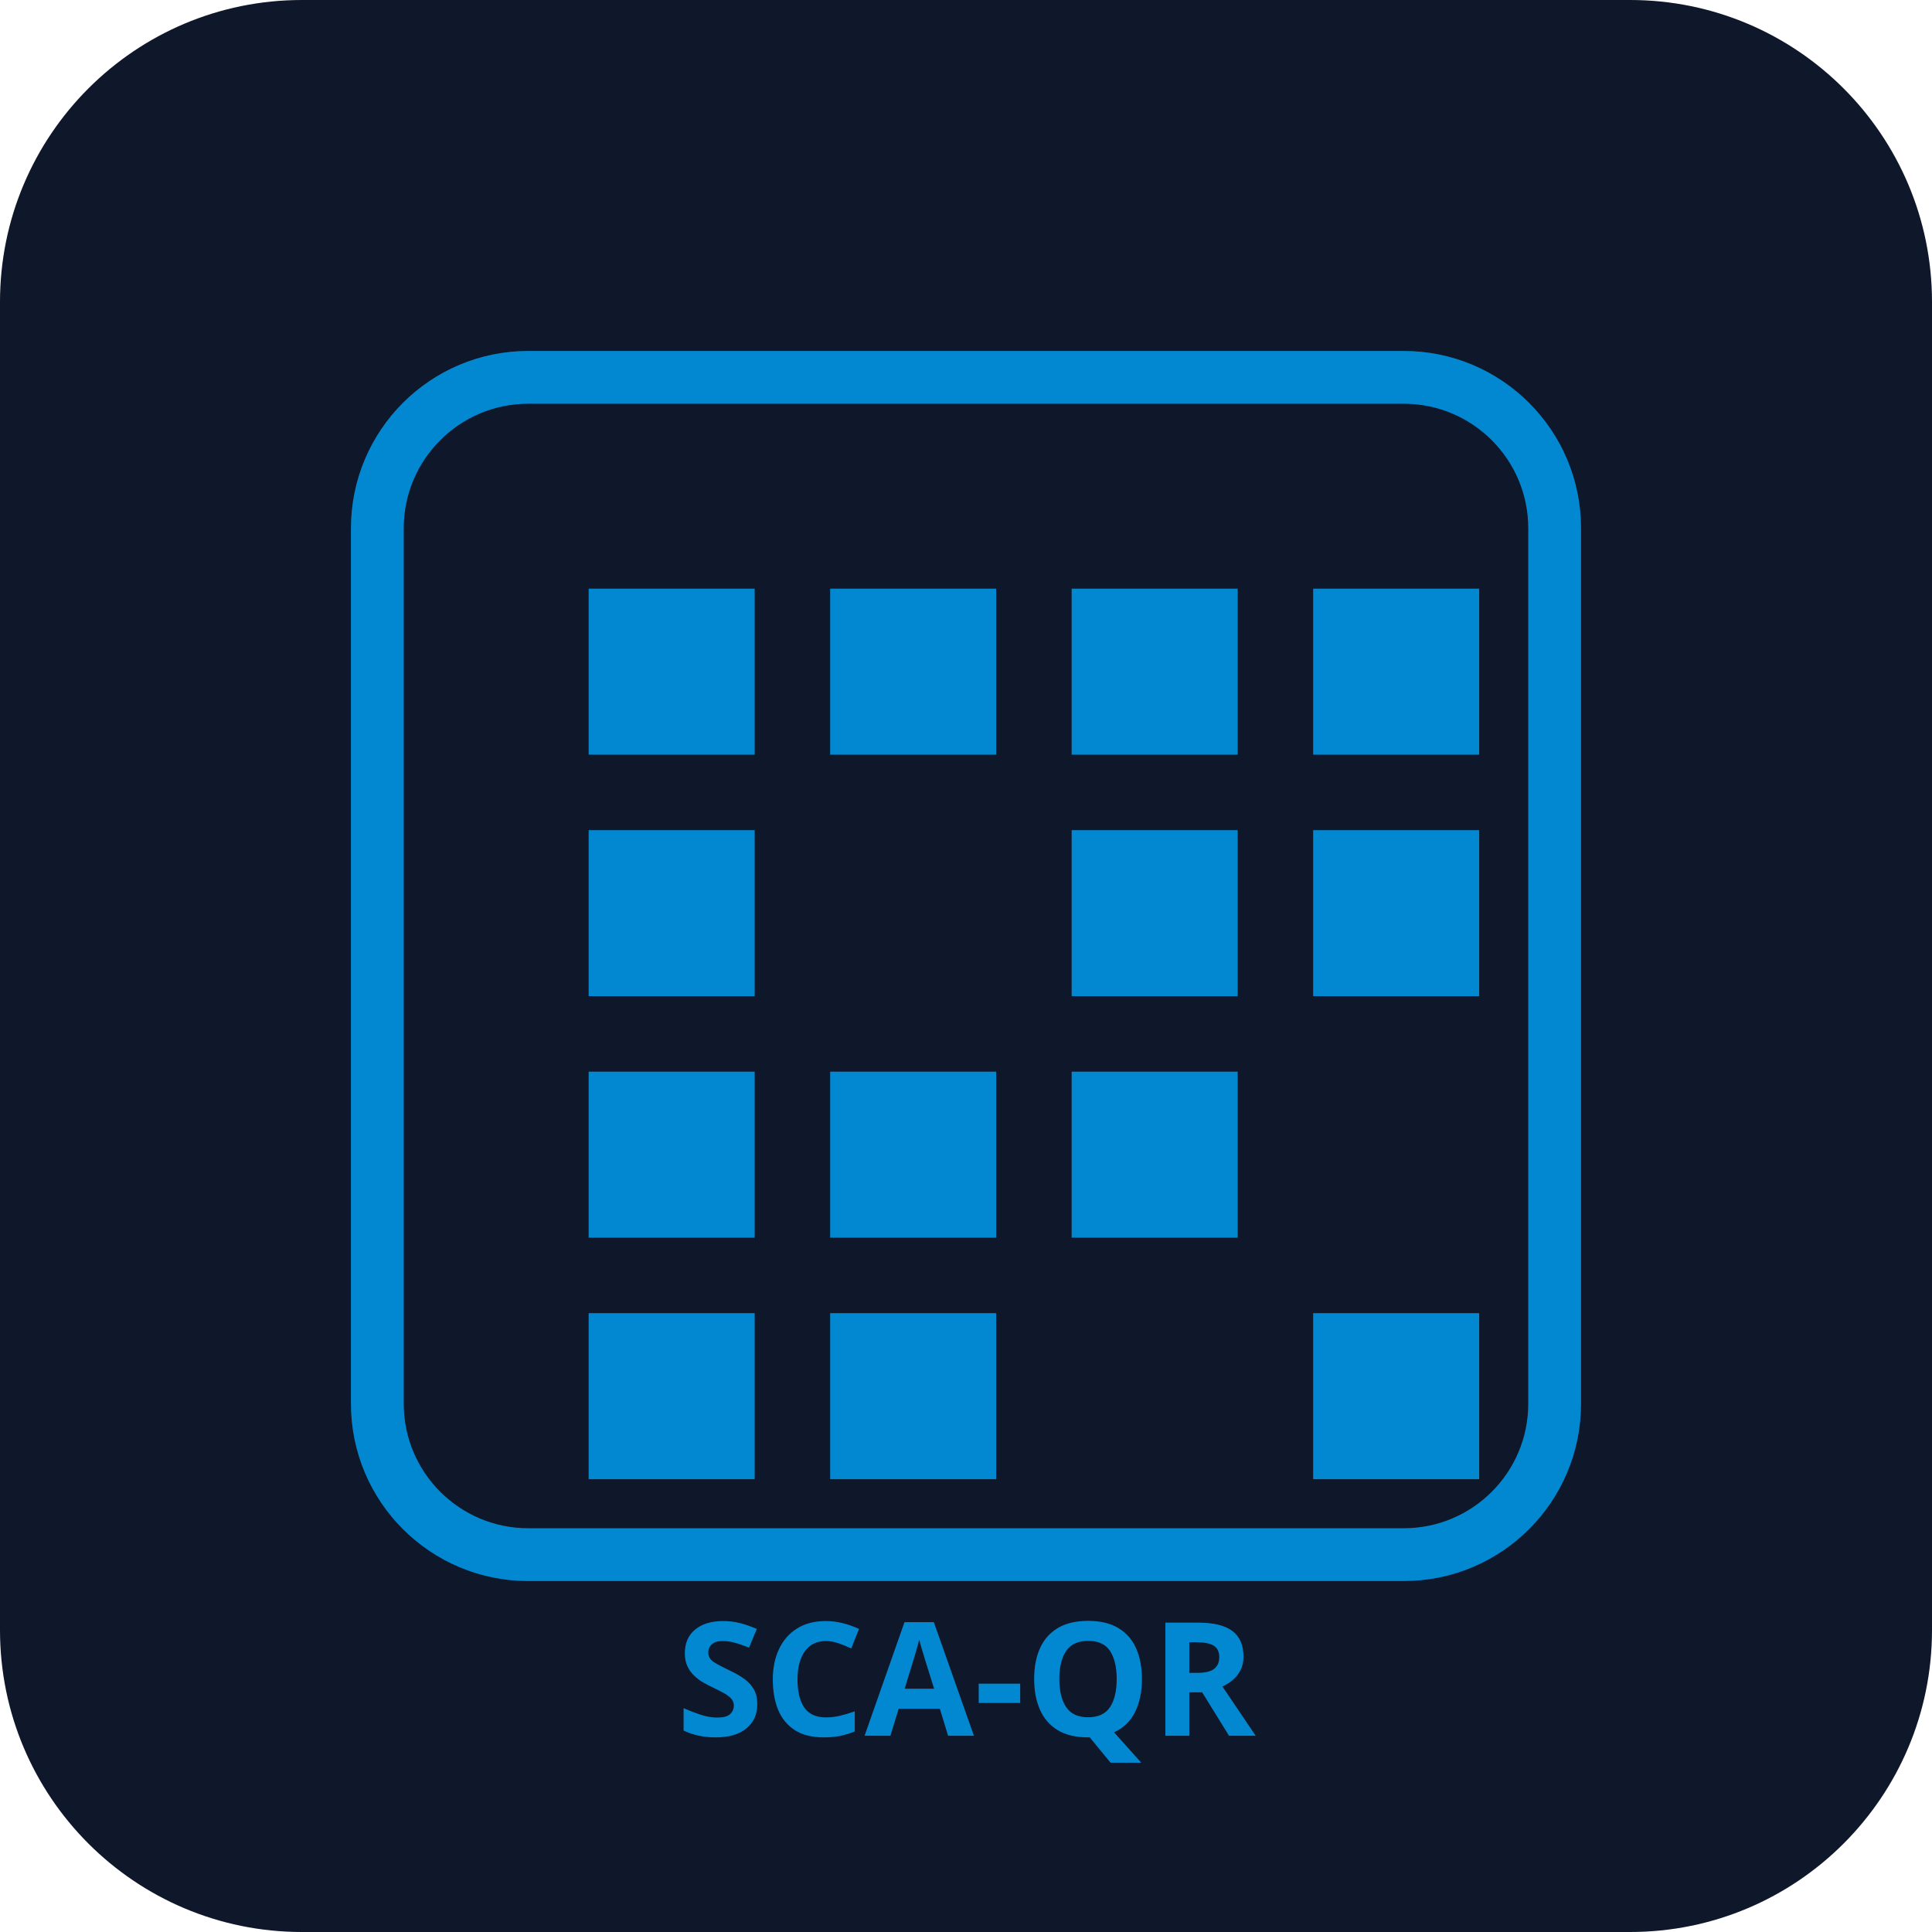
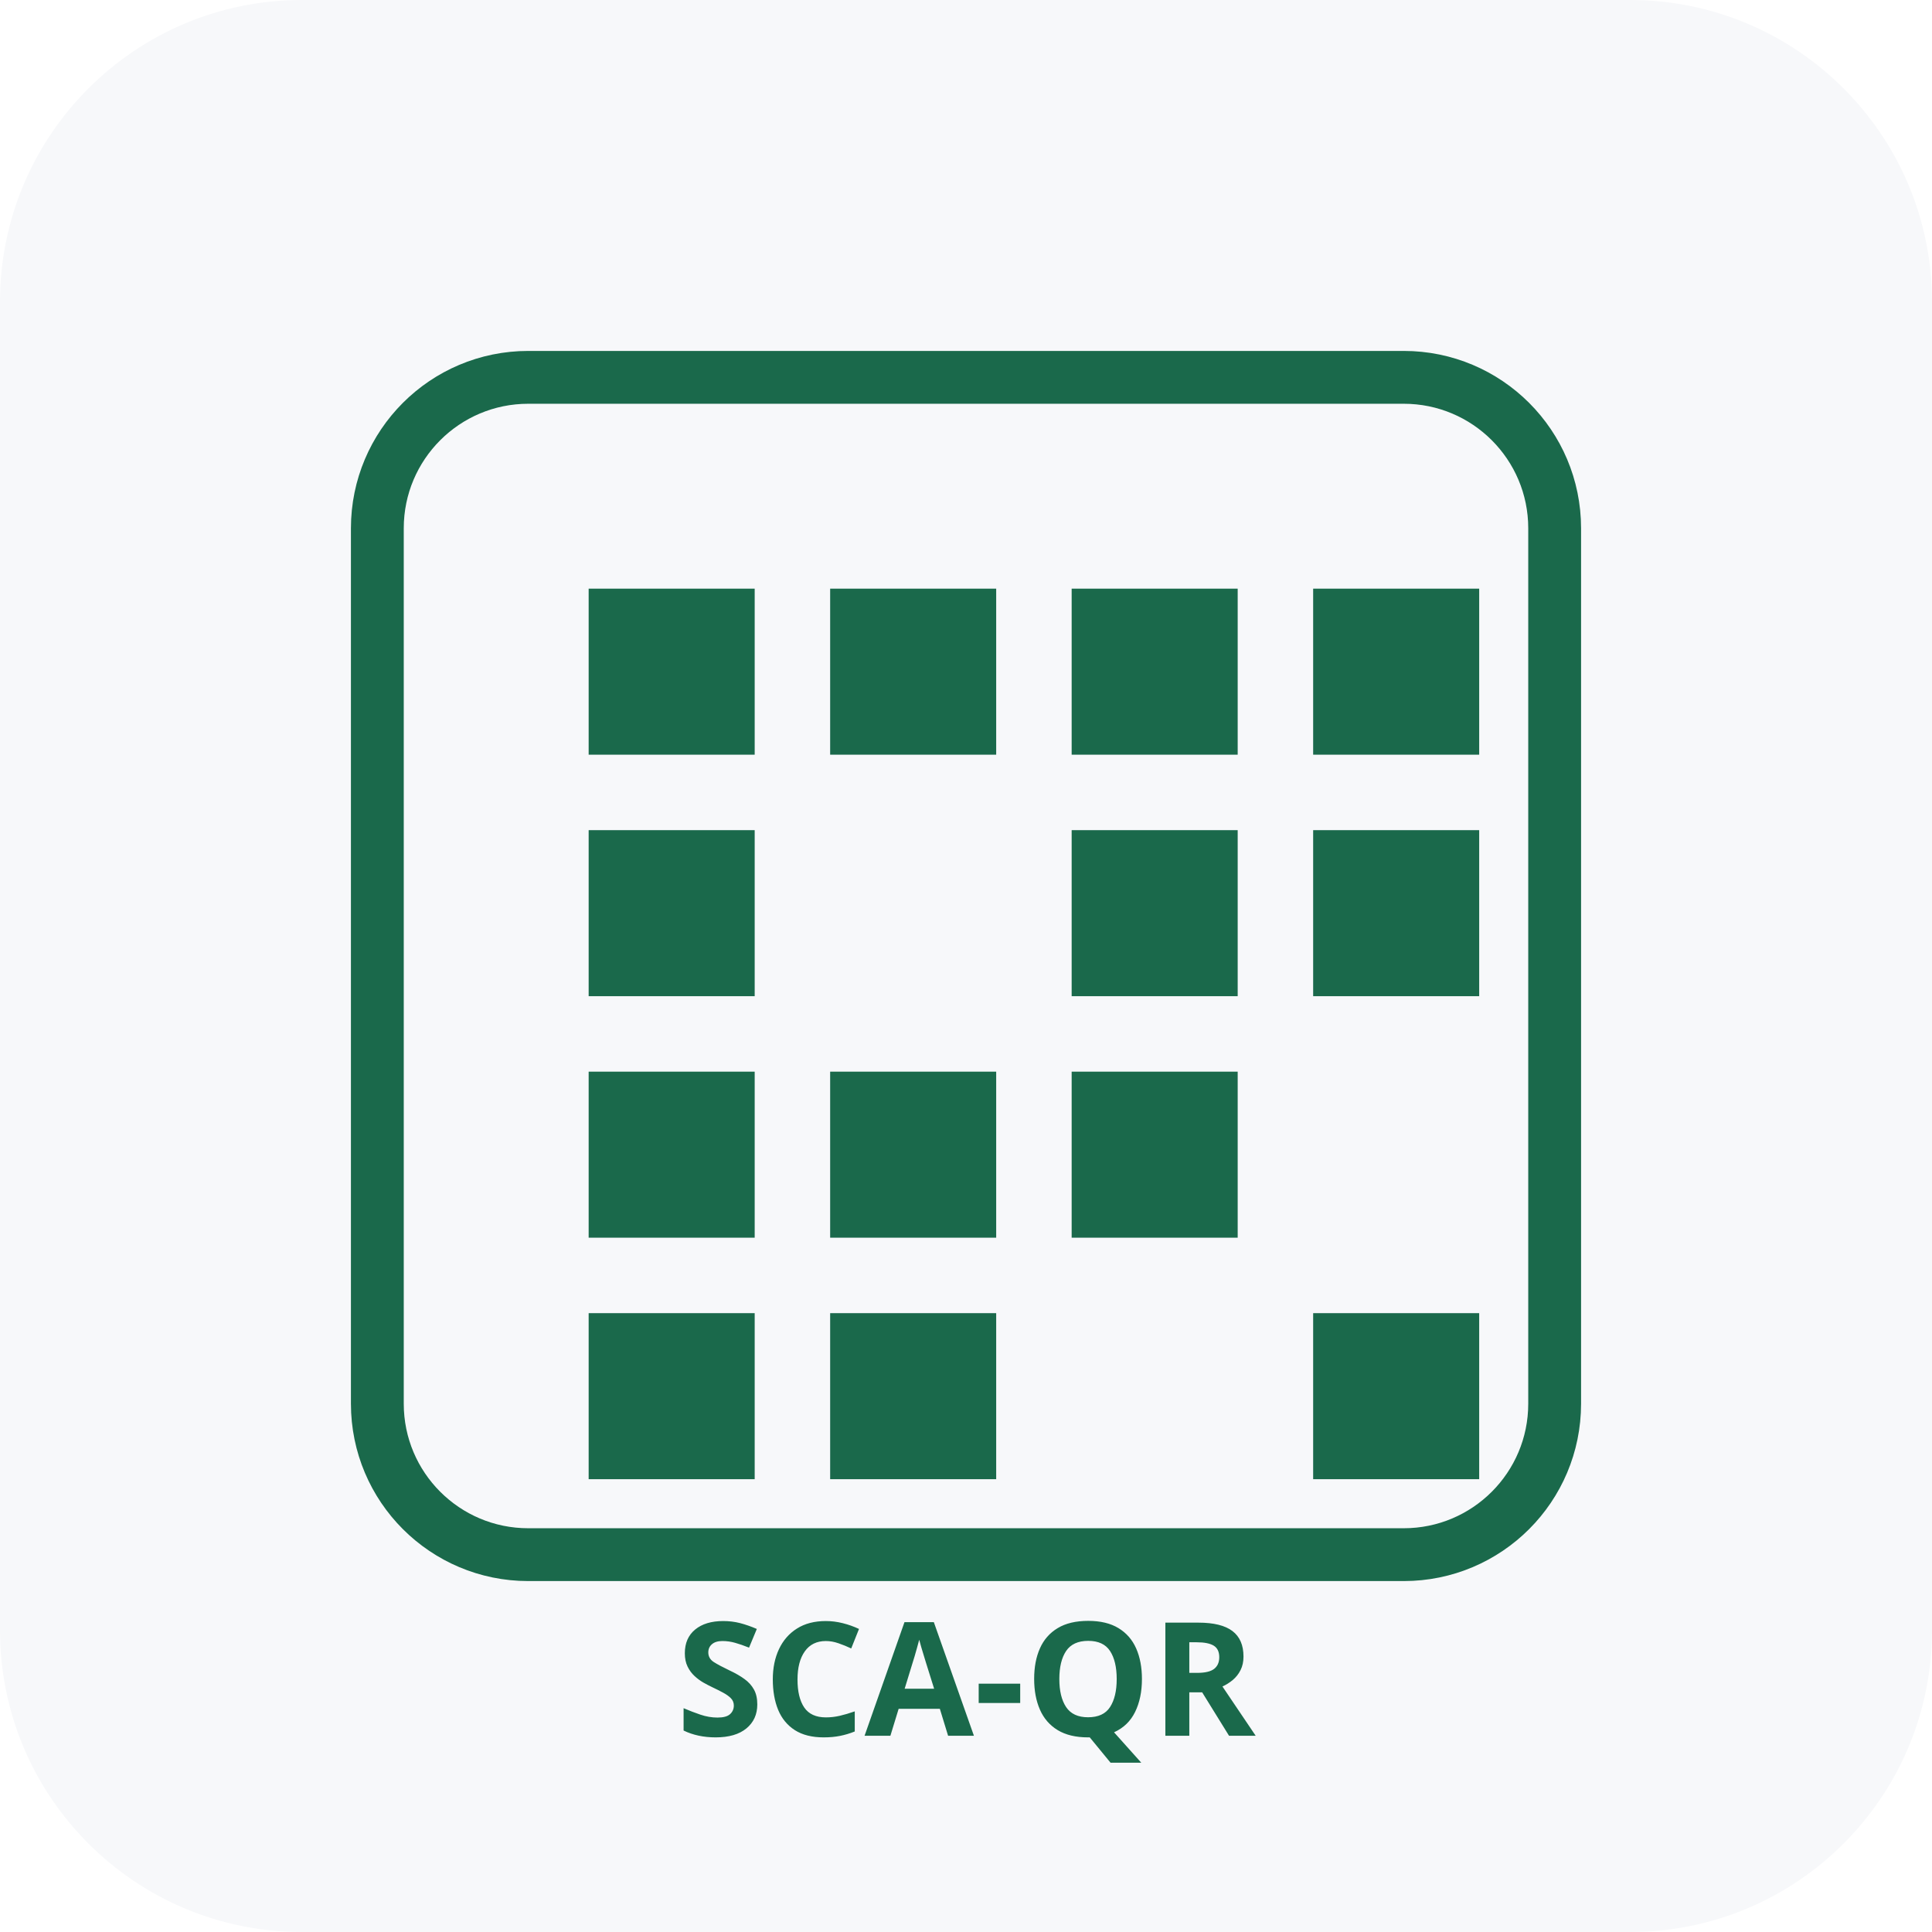
<svg xmlns="http://www.w3.org/2000/svg" viewBox="0 0 512 512" width="512" height="512">
-   <rect width="512" height="512" rx="80" fill="#0f172a" />
-   <rect x="100" y="100" width="312" height="312" rx="40" fill="none" stroke="#0288d1" stroke-width="14" />
-   <rect x="156" y="156" width="44" height="44" fill="#0288d1" />
-   <rect x="220" y="156" width="44" height="44" fill="#0288d1" />
-   <rect x="284" y="156" width="44" height="44" fill="#0288d1" />
-   <rect x="348" y="156" width="44" height="44" fill="#0288d1" />
-   <rect x="156" y="220" width="44" height="44" fill="#0288d1" />
-   <rect x="284" y="220" width="44" height="44" fill="#0288d1" />
-   <rect x="348" y="220" width="44" height="44" fill="#0288d1" />
-   <rect x="156" y="284" width="44" height="44" fill="#0288d1" />
-   <rect x="220" y="284" width="44" height="44" fill="#0288d1" />
-   <rect x="284" y="284" width="44" height="44" fill="#0288d1" />
-   <rect x="156" y="348" width="44" height="44" fill="#0288d1" />
-   <rect x="220" y="348" width="44" height="44" fill="#0288d1" />
-   <rect x="348" y="348" width="44" height="44" fill="#0288d1" />
-   <text x="256" y="460" text-anchor="middle" fill="#0288d1" font-family="sans-serif" font-size="42" font-weight="bold">SCA-QR</text>
+   <rect width="512" height="512" rx="80" fill="#f7f8fa" />
+   <rect x="100" y="100" width="312" height="312" rx="40" fill="none" stroke="#1a694b" stroke-width="14" />
+   <rect x="156" y="156" width="44" height="44" fill="#1a694b" />
+   <rect x="220" y="156" width="44" height="44" fill="#1a694b" />
+   <rect x="284" y="156" width="44" height="44" fill="#1a694b" />
+   <rect x="348" y="156" width="44" height="44" fill="#1a694b" />
+   <rect x="156" y="220" width="44" height="44" fill="#1a694b" />
+   <rect x="284" y="220" width="44" height="44" fill="#1a694b" />
+   <rect x="348" y="220" width="44" height="44" fill="#1a694b" />
+   <rect x="156" y="284" width="44" height="44" fill="#1a694b" />
+   <rect x="220" y="284" width="44" height="44" fill="#1a694b" />
+   <rect x="284" y="284" width="44" height="44" fill="#1a694b" />
+   <rect x="156" y="348" width="44" height="44" fill="#1a694b" />
+   <rect x="220" y="348" width="44" height="44" fill="#1a694b" />
+   <rect x="348" y="348" width="44" height="44" fill="#1a694b" />
+   <text x="256" y="460" text-anchor="middle" fill="#1a694b" font-family="sans-serif" font-size="42" font-weight="bold">SCA-QR</text>
</svg>
